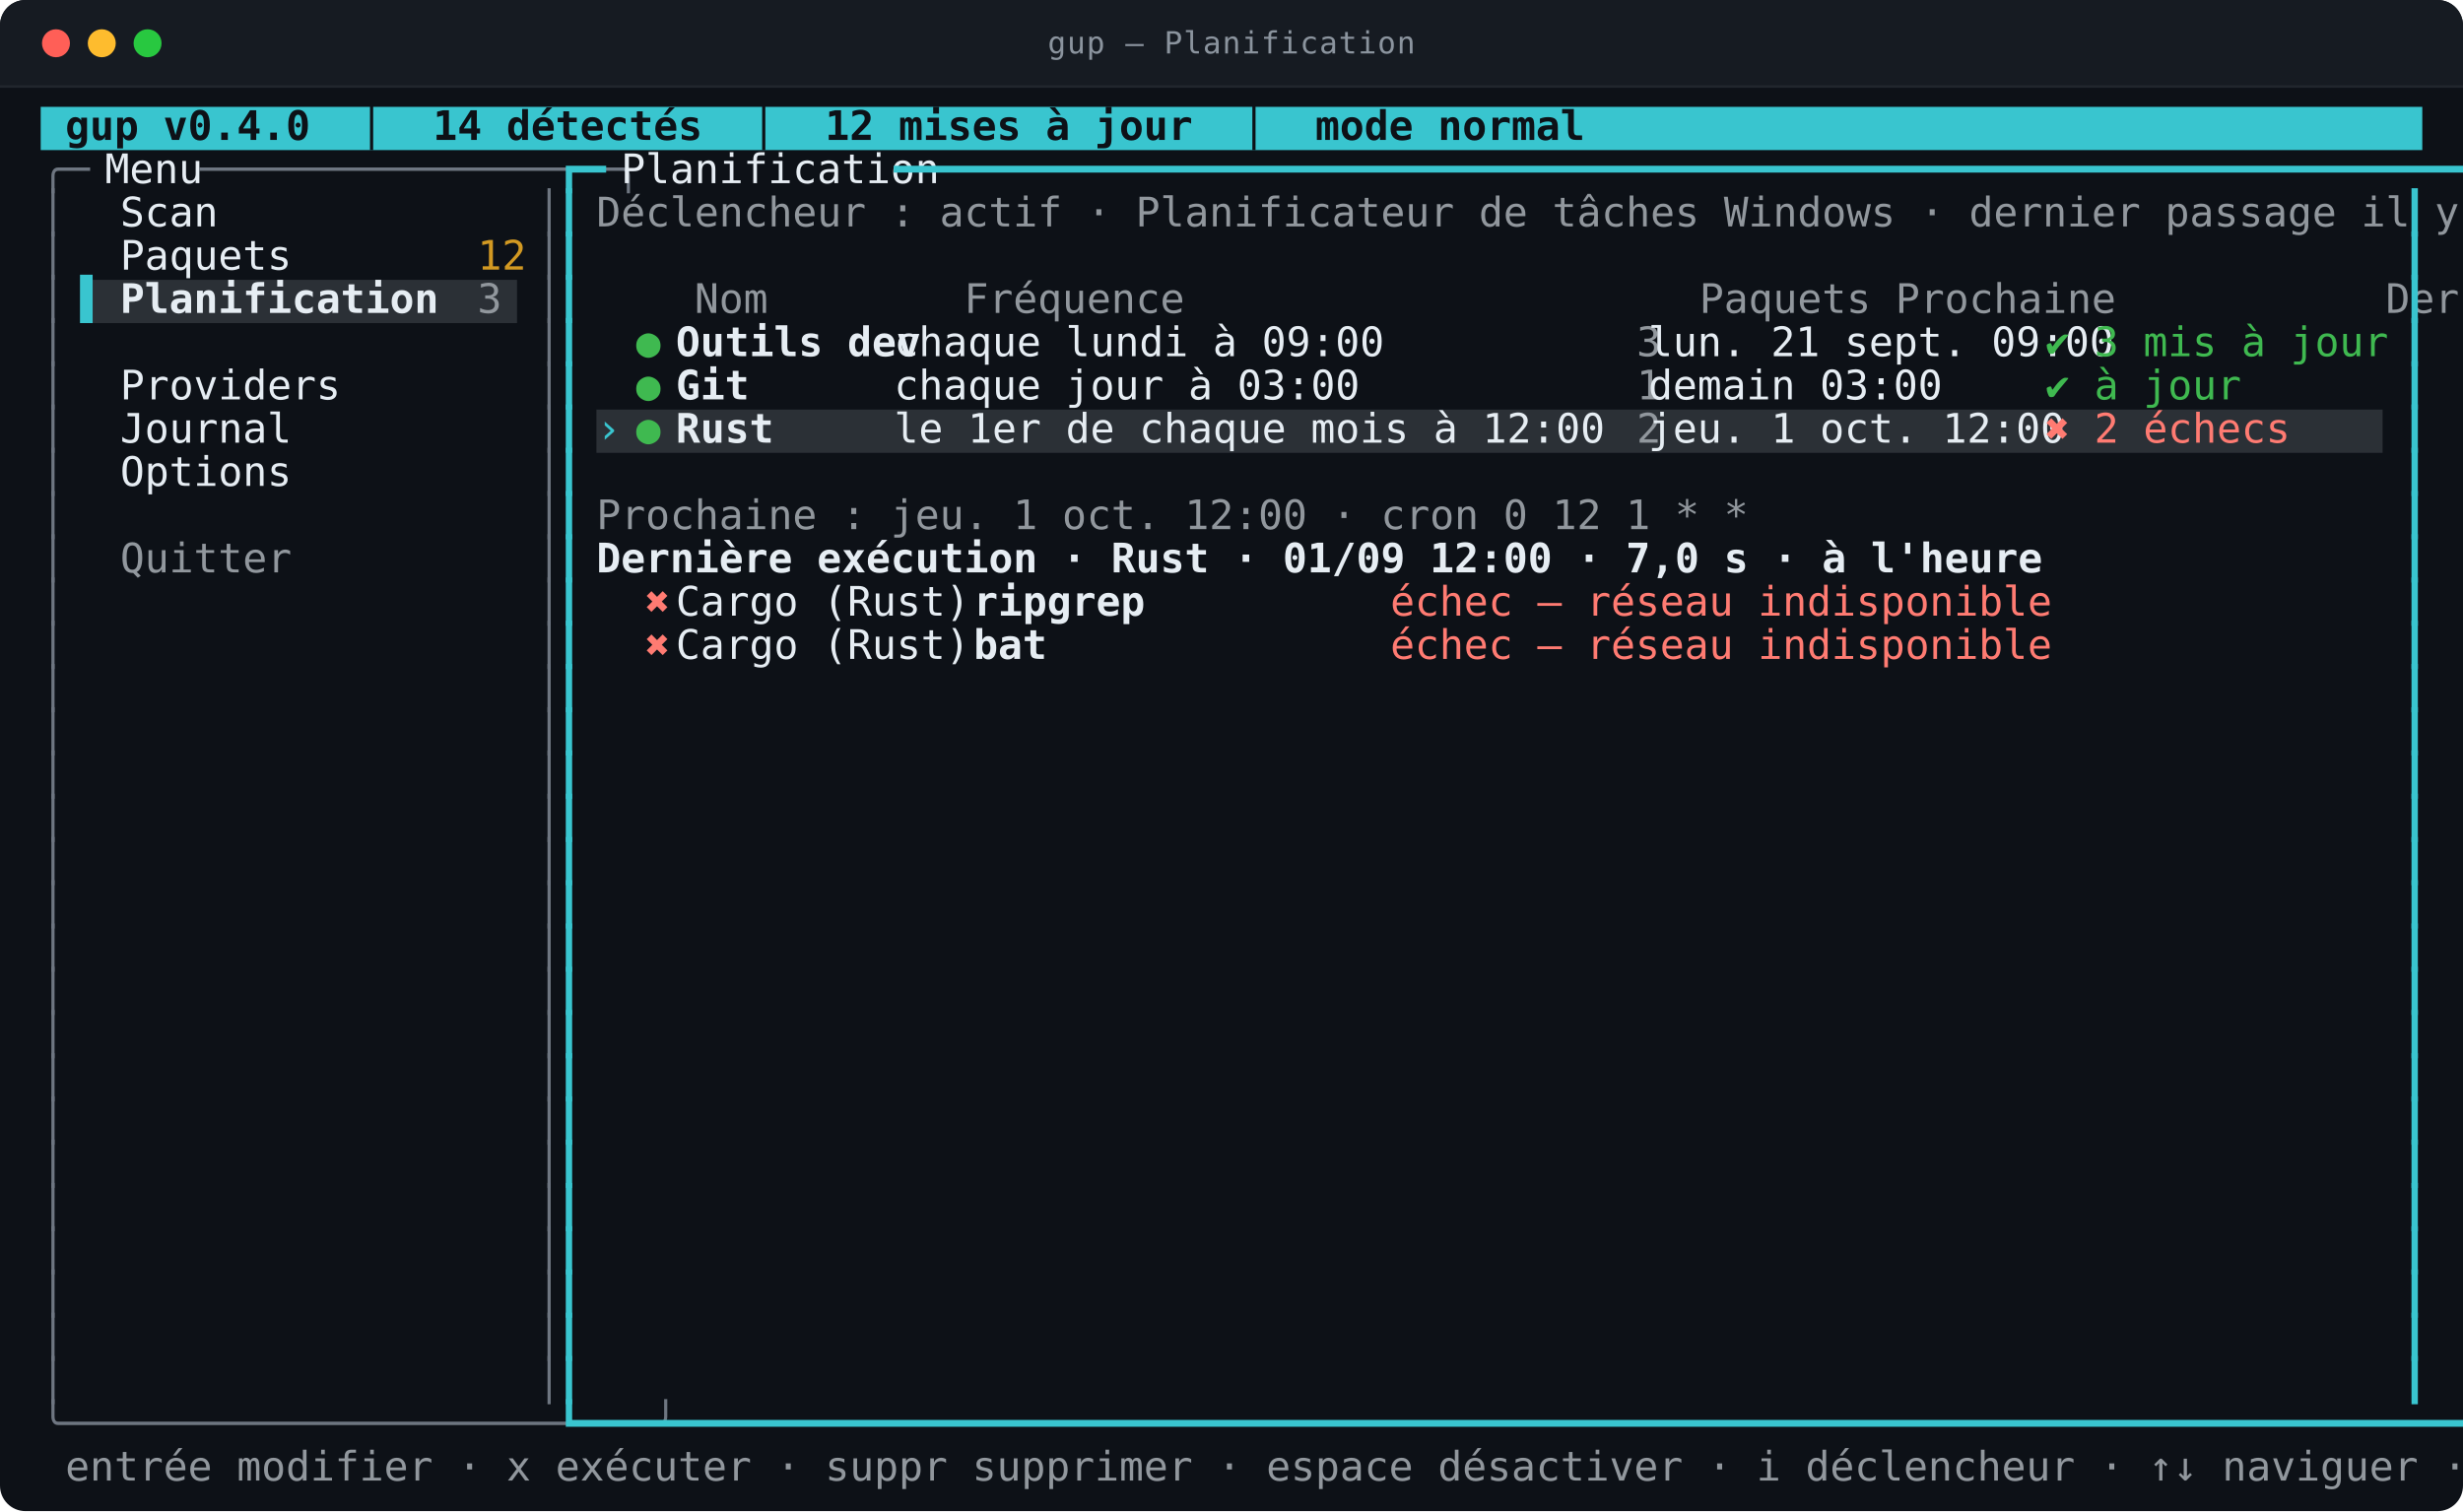
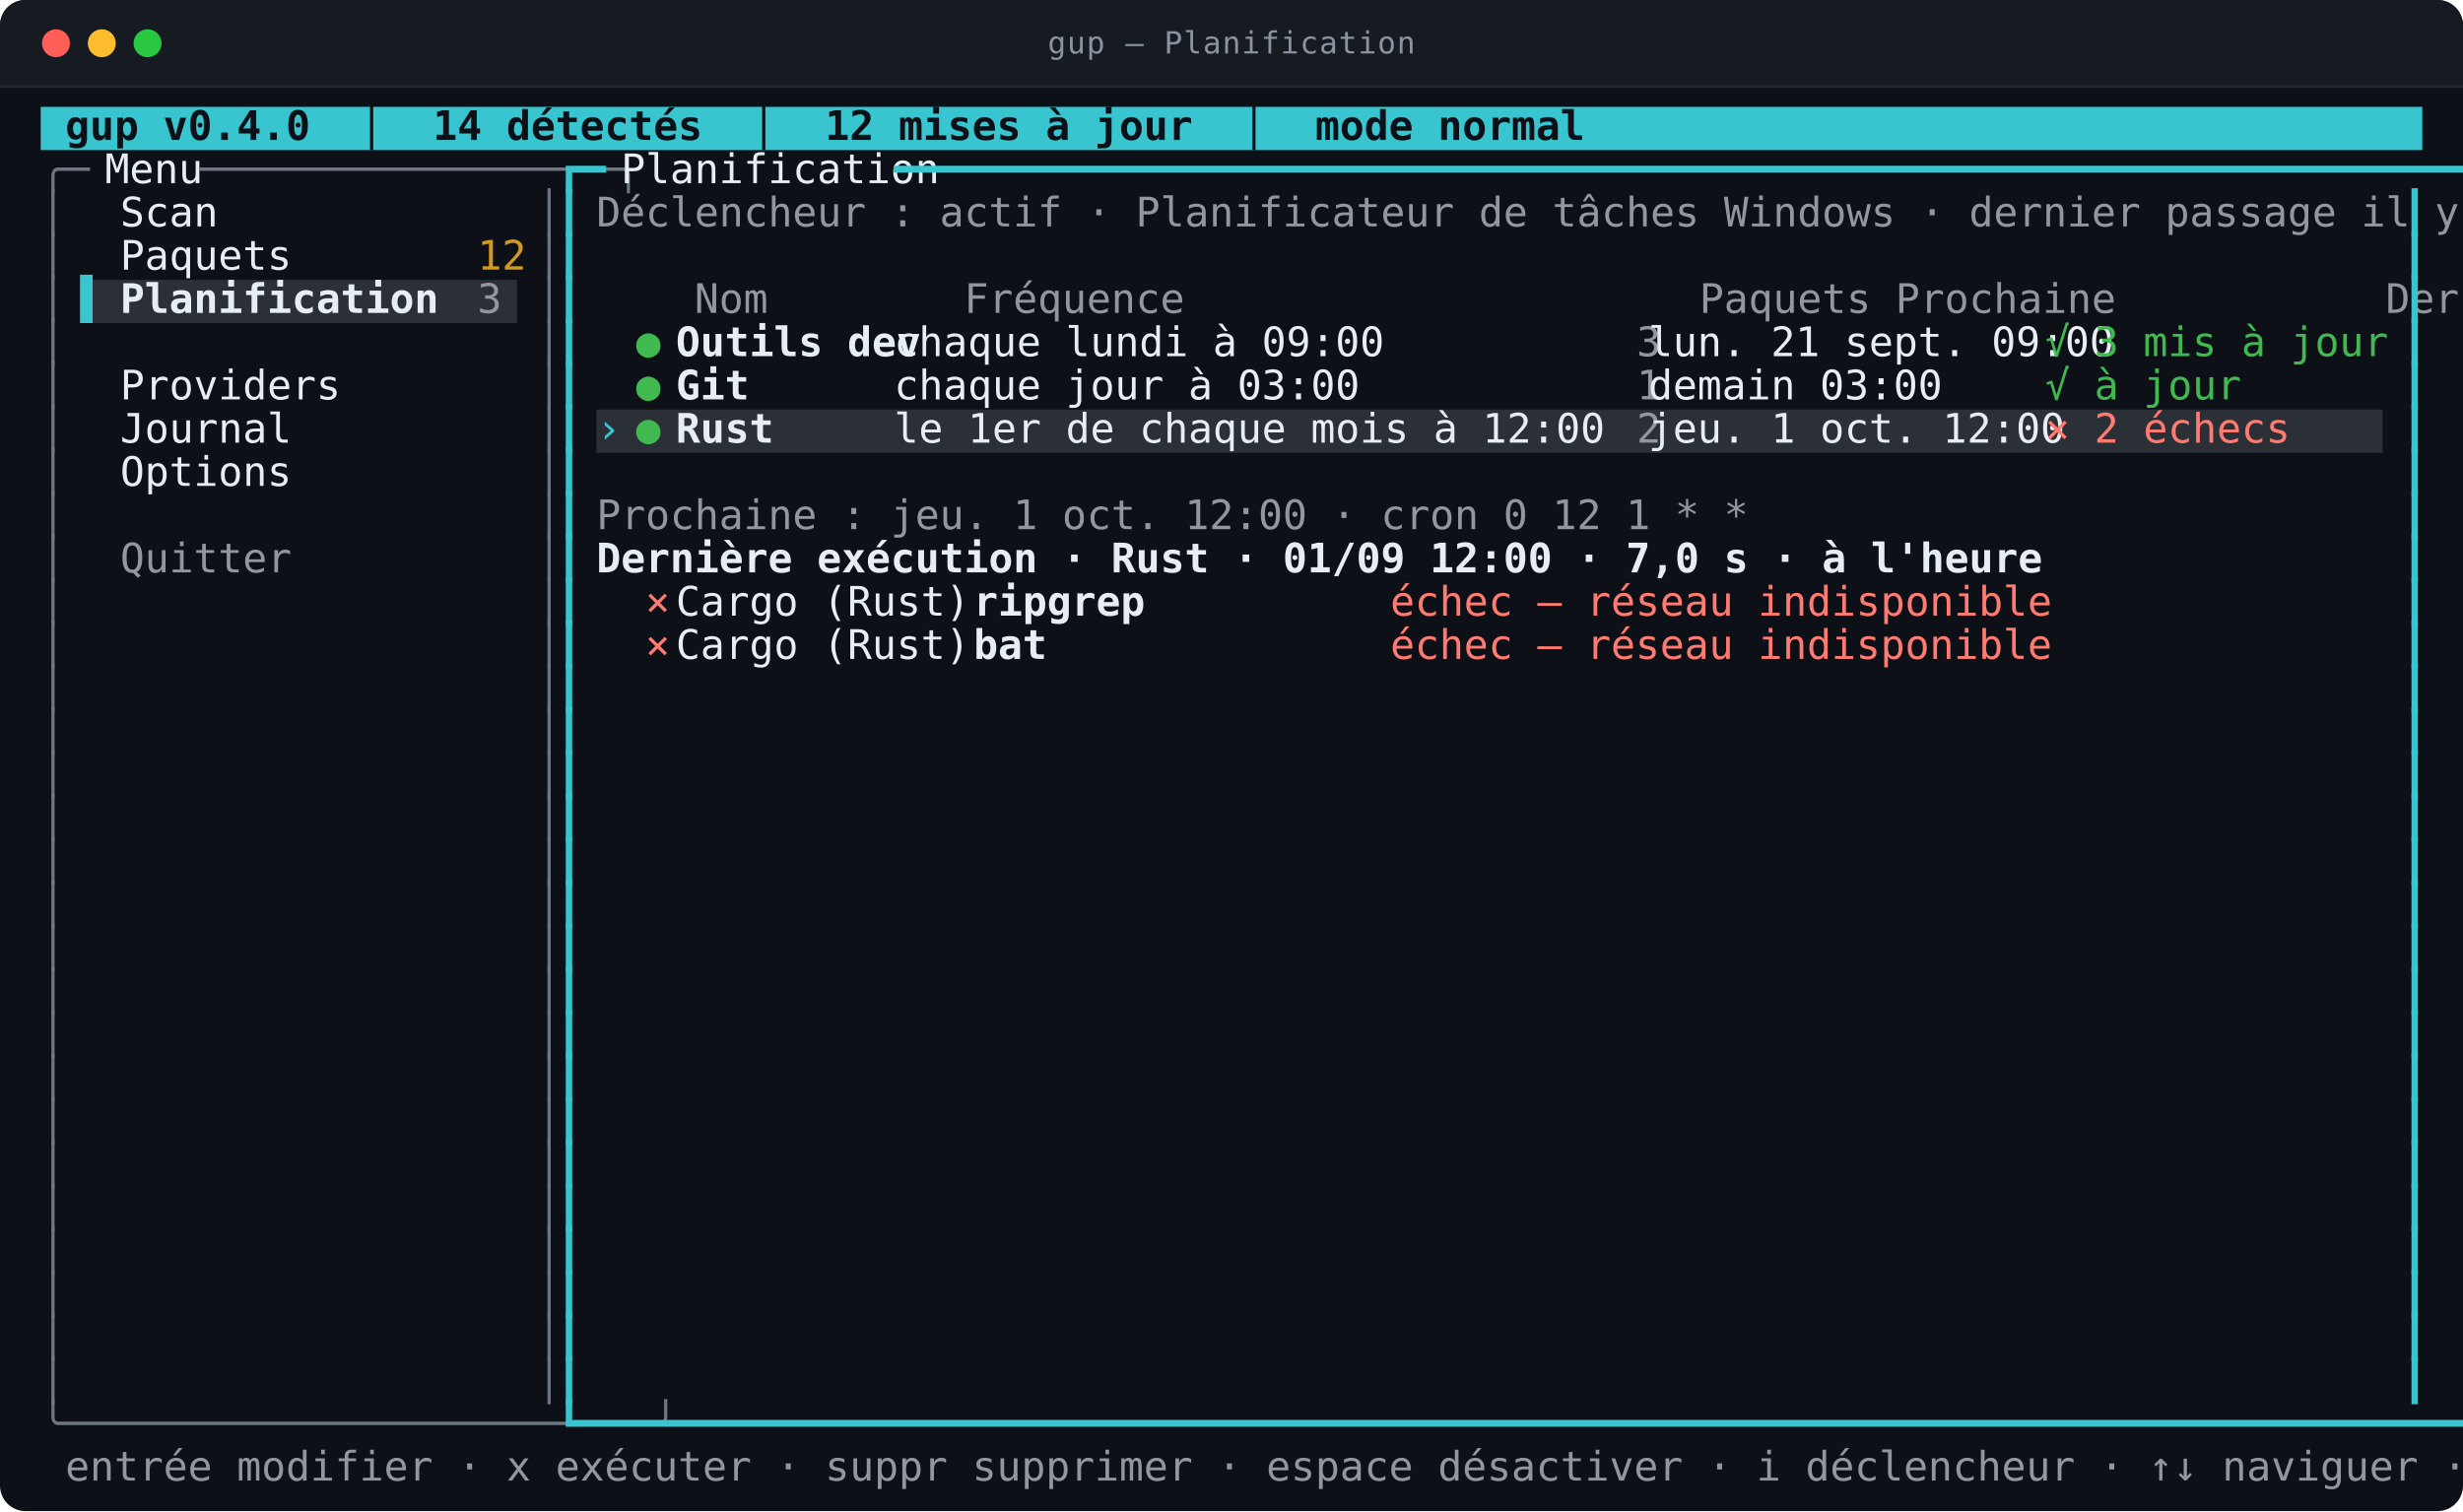
<svg xmlns="http://www.w3.org/2000/svg" viewBox="0 0 968.0 594.0" width="968.0" height="594.0" role="img" aria-labelledby="t d">
  <style>
text{font-family:ui-monospace,SFMono-Regular,"SF Mono",Menlo,Consolas,"DejaVu Sans Mono",monospace;font-size:16px}
.t{font-size:12px;letter-spacing:.4px;fill:#8b949e}
.b{font-weight:700}
.i{font-style:italic}
.u{text-decoration:underline}
.s{text-decoration:line-through}
.us{text-decoration:underline line-through}
.d{opacity:0.62}
.c0{fill:#39c5cf}
.c1{fill:#2b3036}
.c2{fill:#0d1117}
.c3{fill:#6e7681}
.c4{fill:#e6edf3}
.c5{fill:#91979d}
.c6{fill:#d29922}
.c7{fill:#3fb950}
.c8{fill:#ff7b72}
</style>
  <rect y="0.0" width="968.0" height="594.0" rx="10.0" fill="#0d1117" />
  <rect y="0.0" width="968.0" height="34.0" rx="10.0" fill="#161b22" />
  <rect y="24.0" width="968.0" height="10.0" fill="#161b22" />
  <line x1="0.0" y1="34.0" x2="968.0" y2="34.0" stroke="#21262d" />
  <circle cx="22.0" cy="17.0" r="5.5" fill="#ff5f57" />
  <circle cx="40.0" cy="17.0" r="5.5" fill="#febc2e" />
  <circle cx="58.0" cy="17.0" r="5.5" fill="#28c840" />
  <text class="t" x="484.0" y="21.0" text-anchor="middle">gup — Planification</text>
  <rect class="c0" x="16.0" y="42.0" width="936.0" height="17.0" />
  <rect class="c1" x="31.6" y="110.0" width="171.6" height="17.0" />
  <rect class="c1" x="234.4" y="161.0" width="702.0" height="17.0" />
  <text class="c2 b" x="16.0" y="55.0" textLength="491.4" lengthAdjust="spacingAndGlyphs" xml:space="preserve"> gup v0.4.0  │  14 détectés  │  12 mises à jour  │  mode normal</text>
  <text class="c3" x="16.0" y="72.0" textLength="15.6" lengthAdjust="spacingAndGlyphs" xml:space="preserve">╭─</text>
  <text class="c4" x="31.6" y="72.0" textLength="46.8" lengthAdjust="spacingAndGlyphs" xml:space="preserve"> Menu </text>
  <text class="c3" x="78.4" y="72.0" textLength="140.4" lengthAdjust="spacingAndGlyphs" xml:space="preserve">─────────────────╮</text>
  <text class="c0" x="218.8" y="72.0" textLength="15.6" lengthAdjust="spacingAndGlyphs" xml:space="preserve">┏━</text>
  <text class="c4" x="234.4" y="72.0" textLength="117.0" lengthAdjust="spacingAndGlyphs" xml:space="preserve"> Planification </text>
  <text class="c0" x="351.4" y="72.0" textLength="600.6" lengthAdjust="spacingAndGlyphs" xml:space="preserve">━━━━━━━━━━━━━━━━━━━━━━━━━━━━━━━━━━━━━━━━━━━━━━━━━━━━━━━━━━━━━━━━━━━━━━━━━━━━┓</text>
  <text class="c3" x="16.0" y="89.0" textLength="7.8" lengthAdjust="spacingAndGlyphs" xml:space="preserve">│</text>
  <text class="c4" x="47.2" y="89.0" textLength="140.4" lengthAdjust="spacingAndGlyphs" xml:space="preserve">Scan              </text>
  <text class="c3" x="211.0" y="89.0" textLength="7.8" lengthAdjust="spacingAndGlyphs" xml:space="preserve">│</text>
  <text class="c0" x="218.8" y="89.0" textLength="7.8" lengthAdjust="spacingAndGlyphs" xml:space="preserve">┃</text>
  <text class="c5" x="234.4" y="89.0" textLength="655.2" lengthAdjust="spacingAndGlyphs" xml:space="preserve">Déclencheur : actif · Planificateur de tâches Windows · dernier passage il y a 4 min</text>
  <text class="c0" x="944.2" y="89.0" textLength="7.8" lengthAdjust="spacingAndGlyphs" xml:space="preserve">┃</text>
  <text class="c3" x="16.0" y="106.0" textLength="7.8" lengthAdjust="spacingAndGlyphs" xml:space="preserve">│</text>
  <text class="c4" x="47.2" y="106.0" textLength="140.4" lengthAdjust="spacingAndGlyphs" xml:space="preserve">Paquets           </text>
  <text class="c6" x="187.6" y="106.0" textLength="15.6" lengthAdjust="spacingAndGlyphs" xml:space="preserve">12</text>
  <text class="c3" x="211.0" y="106.0" textLength="7.8" lengthAdjust="spacingAndGlyphs" xml:space="preserve">│</text>
  <text class="c0" x="218.8" y="106.0" textLength="7.8" lengthAdjust="spacingAndGlyphs" xml:space="preserve">┃</text>
  <text class="c0" x="944.2" y="106.0" textLength="7.8" lengthAdjust="spacingAndGlyphs" xml:space="preserve">┃</text>
  <text class="c3" x="16.0" y="123.0" textLength="7.8" lengthAdjust="spacingAndGlyphs" xml:space="preserve">│</text>
  <text class="c0" x="31.6" y="123.0" textLength="15.6" lengthAdjust="spacingAndGlyphs" xml:space="preserve">▌ </text>
  <text class="c4 b" x="47.2" y="123.0" textLength="140.4" lengthAdjust="spacingAndGlyphs" xml:space="preserve">Planification     </text>
  <text class="c5" x="187.6" y="123.0" textLength="7.8" lengthAdjust="spacingAndGlyphs" xml:space="preserve">3</text>
  <text class="c3" x="211.0" y="123.0" textLength="7.8" lengthAdjust="spacingAndGlyphs" xml:space="preserve">│</text>
  <text class="c0" x="218.8" y="123.0" textLength="7.8" lengthAdjust="spacingAndGlyphs" xml:space="preserve">┃</text>
  <text class="c5" x="234.4" y="123.0" textLength="631.8" lengthAdjust="spacingAndGlyphs" xml:space="preserve">    Nom        Fréquence                     Paquets Prochaine           Dernière</text>
  <text class="c0" x="944.2" y="123.0" textLength="7.8" lengthAdjust="spacingAndGlyphs" xml:space="preserve">┃</text>
  <text class="c3" x="16.0" y="140.0" textLength="7.8" lengthAdjust="spacingAndGlyphs" xml:space="preserve">│</text>
  <text class="c3" x="211.0" y="140.0" textLength="7.8" lengthAdjust="spacingAndGlyphs" xml:space="preserve">│</text>
  <text class="c0" x="218.8" y="140.0" textLength="7.8" lengthAdjust="spacingAndGlyphs" xml:space="preserve">┃</text>
  <text class="c7" x="250.0" y="140.0" textLength="15.6" lengthAdjust="spacingAndGlyphs" xml:space="preserve">● </text>
  <text class="c4 b" x="265.6" y="140.0" textLength="85.8" lengthAdjust="spacingAndGlyphs" xml:space="preserve">Outils dev </text>
  <text class="c4" x="351.4" y="140.0" textLength="234.0" lengthAdjust="spacingAndGlyphs" xml:space="preserve">chaque lundi à 09:00          </text>
  <text class="c5" x="585.4" y="140.0" textLength="62.4" lengthAdjust="spacingAndGlyphs" xml:space="preserve">      3 </text>
  <text class="c4" x="647.8" y="140.0" textLength="156.0" lengthAdjust="spacingAndGlyphs" xml:space="preserve">lun. 21 sept. 09:00 </text>
-   <text class="c7" x="803.8" y="140.0" textLength="109.2" lengthAdjust="spacingAndGlyphs" xml:space="preserve">✔ 3 mis à jour</text>
+   <text class="c7" x="803.8" y="140.0" textLength="109.2" lengthAdjust="spacingAndGlyphs" xml:space="preserve">√ 3 mis à jour</text>
  <text class="c0" x="944.2" y="140.0" textLength="7.8" lengthAdjust="spacingAndGlyphs" xml:space="preserve">┃</text>
  <text class="c3" x="16.0" y="157.0" textLength="7.8" lengthAdjust="spacingAndGlyphs" xml:space="preserve">│</text>
  <text class="c4" x="47.2" y="157.0" textLength="140.4" lengthAdjust="spacingAndGlyphs" xml:space="preserve">Providers         </text>
  <text class="c3" x="211.0" y="157.0" textLength="7.8" lengthAdjust="spacingAndGlyphs" xml:space="preserve">│</text>
  <text class="c0" x="218.8" y="157.0" textLength="7.8" lengthAdjust="spacingAndGlyphs" xml:space="preserve">┃</text>
  <text class="c7" x="250.0" y="157.0" textLength="15.6" lengthAdjust="spacingAndGlyphs" xml:space="preserve">● </text>
  <text class="c4 b" x="265.6" y="157.0" textLength="85.8" lengthAdjust="spacingAndGlyphs" xml:space="preserve">Git        </text>
  <text class="c4" x="351.4" y="157.0" textLength="234.0" lengthAdjust="spacingAndGlyphs" xml:space="preserve">chaque jour à 03:00           </text>
  <text class="c5" x="585.4" y="157.0" textLength="62.4" lengthAdjust="spacingAndGlyphs" xml:space="preserve">      1 </text>
  <text class="c4" x="647.8" y="157.0" textLength="156.0" lengthAdjust="spacingAndGlyphs" xml:space="preserve">demain 03:00        </text>
-   <text class="c7" x="803.8" y="157.0" textLength="109.2" lengthAdjust="spacingAndGlyphs" xml:space="preserve">✔ à jour      </text>
+   <text class="c7" x="803.8" y="157.0" textLength="109.2" lengthAdjust="spacingAndGlyphs" xml:space="preserve">√ à jour      </text>
  <text class="c0" x="944.2" y="157.0" textLength="7.8" lengthAdjust="spacingAndGlyphs" xml:space="preserve">┃</text>
  <text class="c3" x="16.0" y="174.0" textLength="7.8" lengthAdjust="spacingAndGlyphs" xml:space="preserve">│</text>
  <text class="c4" x="47.2" y="174.0" textLength="140.4" lengthAdjust="spacingAndGlyphs" xml:space="preserve">Journal           </text>
  <text class="c3" x="211.0" y="174.0" textLength="7.8" lengthAdjust="spacingAndGlyphs" xml:space="preserve">│</text>
  <text class="c0" x="218.8" y="174.0" textLength="7.8" lengthAdjust="spacingAndGlyphs" xml:space="preserve">┃</text>
  <text class="c0" x="234.4" y="174.0" textLength="15.6" lengthAdjust="spacingAndGlyphs" xml:space="preserve">› </text>
  <text class="c7" x="250.0" y="174.0" textLength="15.6" lengthAdjust="spacingAndGlyphs" xml:space="preserve">● </text>
  <text class="c4 b" x="265.6" y="174.0" textLength="85.8" lengthAdjust="spacingAndGlyphs" xml:space="preserve">Rust       </text>
  <text class="c4" x="351.4" y="174.0" textLength="234.0" lengthAdjust="spacingAndGlyphs" xml:space="preserve">le 1er de chaque mois à 12:00 </text>
  <text class="c5" x="585.4" y="174.0" textLength="62.4" lengthAdjust="spacingAndGlyphs" xml:space="preserve">      2 </text>
  <text class="c4" x="647.8" y="174.0" textLength="156.0" lengthAdjust="spacingAndGlyphs" xml:space="preserve">jeu. 1 oct. 12:00   </text>
-   <text class="c8" x="803.8" y="174.0" textLength="109.2" lengthAdjust="spacingAndGlyphs" xml:space="preserve">✖ 2 échecs    </text>
+   <text class="c8" x="803.8" y="174.0" textLength="109.2" lengthAdjust="spacingAndGlyphs" xml:space="preserve">× 2 échecs    </text>
  <text class="c0" x="944.2" y="174.0" textLength="7.8" lengthAdjust="spacingAndGlyphs" xml:space="preserve">┃</text>
  <text class="c3" x="16.0" y="191.0" textLength="7.8" lengthAdjust="spacingAndGlyphs" xml:space="preserve">│</text>
  <text class="c4" x="47.2" y="191.0" textLength="140.4" lengthAdjust="spacingAndGlyphs" xml:space="preserve">Options           </text>
  <text class="c3" x="211.0" y="191.0" textLength="7.8" lengthAdjust="spacingAndGlyphs" xml:space="preserve">│</text>
  <text class="c0" x="218.8" y="191.0" textLength="7.8" lengthAdjust="spacingAndGlyphs" xml:space="preserve">┃</text>
  <text class="c0" x="944.2" y="191.0" textLength="7.8" lengthAdjust="spacingAndGlyphs" xml:space="preserve">┃</text>
  <text class="c3" x="16.0" y="208.0" textLength="7.8" lengthAdjust="spacingAndGlyphs" xml:space="preserve">│</text>
  <text class="c3" x="211.0" y="208.0" textLength="7.8" lengthAdjust="spacingAndGlyphs" xml:space="preserve">│</text>
  <text class="c0" x="218.8" y="208.0" textLength="7.8" lengthAdjust="spacingAndGlyphs" xml:space="preserve">┃</text>
  <text class="c5" x="234.4" y="208.0" textLength="366.6" lengthAdjust="spacingAndGlyphs" xml:space="preserve">Prochaine : jeu. 1 oct. 12:00 · cron 0 12 1 * *</text>
  <text class="c0" x="944.2" y="208.0" textLength="7.8" lengthAdjust="spacingAndGlyphs" xml:space="preserve">┃</text>
  <text class="c3" x="16.0" y="225.0" textLength="7.8" lengthAdjust="spacingAndGlyphs" xml:space="preserve">│</text>
  <text class="c5" x="47.2" y="225.0" textLength="140.4" lengthAdjust="spacingAndGlyphs" xml:space="preserve">Quitter           </text>
  <text class="c3" x="211.0" y="225.0" textLength="7.8" lengthAdjust="spacingAndGlyphs" xml:space="preserve">│</text>
  <text class="c0" x="218.8" y="225.0" textLength="7.8" lengthAdjust="spacingAndGlyphs" xml:space="preserve">┃</text>
  <text class="c4 b" x="234.4" y="225.0" textLength="460.2" lengthAdjust="spacingAndGlyphs" xml:space="preserve">Dernière exécution · Rust · 01/09 12:00 · 7,0 s · à l'heure</text>
  <text class="c0" x="944.2" y="225.0" textLength="7.8" lengthAdjust="spacingAndGlyphs" xml:space="preserve">┃</text>
  <text class="c3" x="16.0" y="242.0" textLength="7.8" lengthAdjust="spacingAndGlyphs" xml:space="preserve">│</text>
  <text class="c3" x="211.0" y="242.0" textLength="7.8" lengthAdjust="spacingAndGlyphs" xml:space="preserve">│</text>
  <text class="c0" x="218.8" y="242.0" textLength="7.8" lengthAdjust="spacingAndGlyphs" xml:space="preserve">┃</text>
-   <text class="c8" x="234.4" y="242.0" textLength="31.2" lengthAdjust="spacingAndGlyphs" xml:space="preserve">  ✖ </text>
+   <text class="c8" x="234.4" y="242.0" textLength="31.2" lengthAdjust="spacingAndGlyphs" xml:space="preserve">  × </text>
  <text class="c4" x="265.6" y="242.0" textLength="117.0" lengthAdjust="spacingAndGlyphs" xml:space="preserve">Cargo (Rust)   </text>
  <text class="c4 b" x="382.6" y="242.0" textLength="163.8" lengthAdjust="spacingAndGlyphs" xml:space="preserve">ripgrep              </text>
  <text class="c8" x="546.4" y="242.0" textLength="210.6" lengthAdjust="spacingAndGlyphs" xml:space="preserve">échec — réseau indisponible</text>
  <text class="c0" x="944.2" y="242.0" textLength="7.8" lengthAdjust="spacingAndGlyphs" xml:space="preserve">┃</text>
  <text class="c3" x="16.0" y="259.0" textLength="7.8" lengthAdjust="spacingAndGlyphs" xml:space="preserve">│</text>
  <text class="c3" x="211.0" y="259.0" textLength="7.8" lengthAdjust="spacingAndGlyphs" xml:space="preserve">│</text>
  <text class="c0" x="218.8" y="259.0" textLength="7.8" lengthAdjust="spacingAndGlyphs" xml:space="preserve">┃</text>
-   <text class="c8" x="234.4" y="259.0" textLength="31.2" lengthAdjust="spacingAndGlyphs" xml:space="preserve">  ✖ </text>
+   <text class="c8" x="234.4" y="259.0" textLength="31.2" lengthAdjust="spacingAndGlyphs" xml:space="preserve">  × </text>
  <text class="c4" x="265.6" y="259.0" textLength="117.0" lengthAdjust="spacingAndGlyphs" xml:space="preserve">Cargo (Rust)   </text>
  <text class="c4 b" x="382.6" y="259.0" textLength="163.8" lengthAdjust="spacingAndGlyphs" xml:space="preserve">bat                  </text>
  <text class="c8" x="546.4" y="259.0" textLength="210.6" lengthAdjust="spacingAndGlyphs" xml:space="preserve">échec — réseau indisponible</text>
  <text class="c0" x="944.2" y="259.0" textLength="7.8" lengthAdjust="spacingAndGlyphs" xml:space="preserve">┃</text>
  <text class="c3" x="16.0" y="276.0" textLength="7.8" lengthAdjust="spacingAndGlyphs" xml:space="preserve">│</text>
  <text class="c3" x="211.0" y="276.0" textLength="7.8" lengthAdjust="spacingAndGlyphs" xml:space="preserve">│</text>
  <text class="c0" x="218.8" y="276.0" textLength="7.8" lengthAdjust="spacingAndGlyphs" xml:space="preserve">┃</text>
  <text class="c0" x="944.2" y="276.0" textLength="7.8" lengthAdjust="spacingAndGlyphs" xml:space="preserve">┃</text>
  <text class="c3" x="16.0" y="293.0" textLength="7.8" lengthAdjust="spacingAndGlyphs" xml:space="preserve">│</text>
  <text class="c3" x="211.0" y="293.0" textLength="7.8" lengthAdjust="spacingAndGlyphs" xml:space="preserve">│</text>
  <text class="c0" x="218.8" y="293.0" textLength="7.8" lengthAdjust="spacingAndGlyphs" xml:space="preserve">┃</text>
  <text class="c0" x="944.2" y="293.0" textLength="7.8" lengthAdjust="spacingAndGlyphs" xml:space="preserve">┃</text>
  <text class="c3" x="16.0" y="310.0" textLength="7.8" lengthAdjust="spacingAndGlyphs" xml:space="preserve">│</text>
  <text class="c3" x="211.0" y="310.0" textLength="7.8" lengthAdjust="spacingAndGlyphs" xml:space="preserve">│</text>
  <text class="c0" x="218.8" y="310.0" textLength="7.8" lengthAdjust="spacingAndGlyphs" xml:space="preserve">┃</text>
  <text class="c0" x="944.2" y="310.0" textLength="7.8" lengthAdjust="spacingAndGlyphs" xml:space="preserve">┃</text>
  <text class="c3" x="16.0" y="327.0" textLength="7.8" lengthAdjust="spacingAndGlyphs" xml:space="preserve">│</text>
  <text class="c3" x="211.0" y="327.0" textLength="7.8" lengthAdjust="spacingAndGlyphs" xml:space="preserve">│</text>
  <text class="c0" x="218.8" y="327.0" textLength="7.8" lengthAdjust="spacingAndGlyphs" xml:space="preserve">┃</text>
  <text class="c0" x="944.2" y="327.0" textLength="7.8" lengthAdjust="spacingAndGlyphs" xml:space="preserve">┃</text>
  <text class="c3" x="16.0" y="344.0" textLength="7.8" lengthAdjust="spacingAndGlyphs" xml:space="preserve">│</text>
  <text class="c3" x="211.0" y="344.0" textLength="7.8" lengthAdjust="spacingAndGlyphs" xml:space="preserve">│</text>
  <text class="c0" x="218.8" y="344.0" textLength="7.8" lengthAdjust="spacingAndGlyphs" xml:space="preserve">┃</text>
  <text class="c0" x="944.2" y="344.0" textLength="7.8" lengthAdjust="spacingAndGlyphs" xml:space="preserve">┃</text>
  <text class="c3" x="16.0" y="361.0" textLength="7.8" lengthAdjust="spacingAndGlyphs" xml:space="preserve">│</text>
  <text class="c3" x="211.0" y="361.0" textLength="7.8" lengthAdjust="spacingAndGlyphs" xml:space="preserve">│</text>
  <text class="c0" x="218.8" y="361.0" textLength="7.8" lengthAdjust="spacingAndGlyphs" xml:space="preserve">┃</text>
  <text class="c0" x="944.2" y="361.0" textLength="7.8" lengthAdjust="spacingAndGlyphs" xml:space="preserve">┃</text>
  <text class="c3" x="16.0" y="378.0" textLength="7.8" lengthAdjust="spacingAndGlyphs" xml:space="preserve">│</text>
  <text class="c3" x="211.0" y="378.0" textLength="7.8" lengthAdjust="spacingAndGlyphs" xml:space="preserve">│</text>
  <text class="c0" x="218.8" y="378.0" textLength="7.8" lengthAdjust="spacingAndGlyphs" xml:space="preserve">┃</text>
  <text class="c0" x="944.2" y="378.0" textLength="7.8" lengthAdjust="spacingAndGlyphs" xml:space="preserve">┃</text>
  <text class="c3" x="16.0" y="395.0" textLength="7.8" lengthAdjust="spacingAndGlyphs" xml:space="preserve">│</text>
  <text class="c3" x="211.0" y="395.0" textLength="7.8" lengthAdjust="spacingAndGlyphs" xml:space="preserve">│</text>
  <text class="c0" x="218.8" y="395.0" textLength="7.8" lengthAdjust="spacingAndGlyphs" xml:space="preserve">┃</text>
  <text class="c0" x="944.2" y="395.0" textLength="7.8" lengthAdjust="spacingAndGlyphs" xml:space="preserve">┃</text>
  <text class="c3" x="16.0" y="412.0" textLength="7.8" lengthAdjust="spacingAndGlyphs" xml:space="preserve">│</text>
  <text class="c3" x="211.0" y="412.0" textLength="7.8" lengthAdjust="spacingAndGlyphs" xml:space="preserve">│</text>
  <text class="c0" x="218.8" y="412.0" textLength="7.8" lengthAdjust="spacingAndGlyphs" xml:space="preserve">┃</text>
  <text class="c0" x="944.2" y="412.0" textLength="7.8" lengthAdjust="spacingAndGlyphs" xml:space="preserve">┃</text>
  <text class="c3" x="16.0" y="429.0" textLength="7.8" lengthAdjust="spacingAndGlyphs" xml:space="preserve">│</text>
  <text class="c3" x="211.0" y="429.0" textLength="7.8" lengthAdjust="spacingAndGlyphs" xml:space="preserve">│</text>
  <text class="c0" x="218.8" y="429.0" textLength="7.8" lengthAdjust="spacingAndGlyphs" xml:space="preserve">┃</text>
  <text class="c0" x="944.2" y="429.0" textLength="7.8" lengthAdjust="spacingAndGlyphs" xml:space="preserve">┃</text>
  <text class="c3" x="16.0" y="446.0" textLength="7.8" lengthAdjust="spacingAndGlyphs" xml:space="preserve">│</text>
  <text class="c3" x="211.0" y="446.0" textLength="7.8" lengthAdjust="spacingAndGlyphs" xml:space="preserve">│</text>
  <text class="c0" x="218.8" y="446.0" textLength="7.8" lengthAdjust="spacingAndGlyphs" xml:space="preserve">┃</text>
  <text class="c0" x="944.2" y="446.0" textLength="7.8" lengthAdjust="spacingAndGlyphs" xml:space="preserve">┃</text>
  <text class="c3" x="16.0" y="463.0" textLength="7.8" lengthAdjust="spacingAndGlyphs" xml:space="preserve">│</text>
  <text class="c3" x="211.0" y="463.0" textLength="7.8" lengthAdjust="spacingAndGlyphs" xml:space="preserve">│</text>
  <text class="c0" x="218.8" y="463.0" textLength="7.8" lengthAdjust="spacingAndGlyphs" xml:space="preserve">┃</text>
  <text class="c0" x="944.2" y="463.0" textLength="7.8" lengthAdjust="spacingAndGlyphs" xml:space="preserve">┃</text>
  <text class="c3" x="16.0" y="480.0" textLength="7.8" lengthAdjust="spacingAndGlyphs" xml:space="preserve">│</text>
  <text class="c3" x="211.0" y="480.0" textLength="7.8" lengthAdjust="spacingAndGlyphs" xml:space="preserve">│</text>
  <text class="c0" x="218.8" y="480.0" textLength="7.8" lengthAdjust="spacingAndGlyphs" xml:space="preserve">┃</text>
  <text class="c0" x="944.2" y="480.0" textLength="7.8" lengthAdjust="spacingAndGlyphs" xml:space="preserve">┃</text>
  <text class="c3" x="16.0" y="497.0" textLength="7.8" lengthAdjust="spacingAndGlyphs" xml:space="preserve">│</text>
  <text class="c3" x="211.0" y="497.0" textLength="7.8" lengthAdjust="spacingAndGlyphs" xml:space="preserve">│</text>
  <text class="c0" x="218.8" y="497.0" textLength="7.8" lengthAdjust="spacingAndGlyphs" xml:space="preserve">┃</text>
  <text class="c0" x="944.2" y="497.0" textLength="7.8" lengthAdjust="spacingAndGlyphs" xml:space="preserve">┃</text>
  <text class="c3" x="16.0" y="514.0" textLength="7.8" lengthAdjust="spacingAndGlyphs" xml:space="preserve">│</text>
  <text class="c3" x="211.0" y="514.0" textLength="7.8" lengthAdjust="spacingAndGlyphs" xml:space="preserve">│</text>
  <text class="c0" x="218.8" y="514.0" textLength="7.8" lengthAdjust="spacingAndGlyphs" xml:space="preserve">┃</text>
  <text class="c0" x="944.2" y="514.0" textLength="7.8" lengthAdjust="spacingAndGlyphs" xml:space="preserve">┃</text>
  <text class="c3" x="16.0" y="531.0" textLength="7.8" lengthAdjust="spacingAndGlyphs" xml:space="preserve">│</text>
  <text class="c3" x="211.0" y="531.0" textLength="7.8" lengthAdjust="spacingAndGlyphs" xml:space="preserve">│</text>
  <text class="c0" x="218.8" y="531.0" textLength="7.8" lengthAdjust="spacingAndGlyphs" xml:space="preserve">┃</text>
  <text class="c0" x="944.2" y="531.0" textLength="7.8" lengthAdjust="spacingAndGlyphs" xml:space="preserve">┃</text>
  <text class="c3" x="16.0" y="548.0" textLength="7.8" lengthAdjust="spacingAndGlyphs" xml:space="preserve">│</text>
  <text class="c3" x="211.0" y="548.0" textLength="7.8" lengthAdjust="spacingAndGlyphs" xml:space="preserve">│</text>
  <text class="c0" x="218.8" y="548.0" textLength="7.8" lengthAdjust="spacingAndGlyphs" xml:space="preserve">┃</text>
  <text class="c0" x="944.2" y="548.0" textLength="7.8" lengthAdjust="spacingAndGlyphs" xml:space="preserve">┃</text>
  <text class="c3" x="16.0" y="565.0" textLength="202.8" lengthAdjust="spacingAndGlyphs" xml:space="preserve">╰────────────────────────╯</text>
  <text class="c0" x="218.8" y="565.0" textLength="733.2" lengthAdjust="spacingAndGlyphs" xml:space="preserve">┗━━━━━━━━━━━━━━━━━━━━━━━━━━━━━━━━━━━━━━━━━━━━━━━━━━━━━━━━━━━━━━━━━━━━━━━━━━━━━━━━━━━━━━━━━━━━┛</text>
  <text class="c5" x="16.0" y="582.0" textLength="936.0" lengthAdjust="spacingAndGlyphs" xml:space="preserve"> entrée modifier · x exécuter · suppr supprimer · espace désactiver · i déclencheur · ↑↓ naviguer · tab menu · q quitter</text>
</svg>
